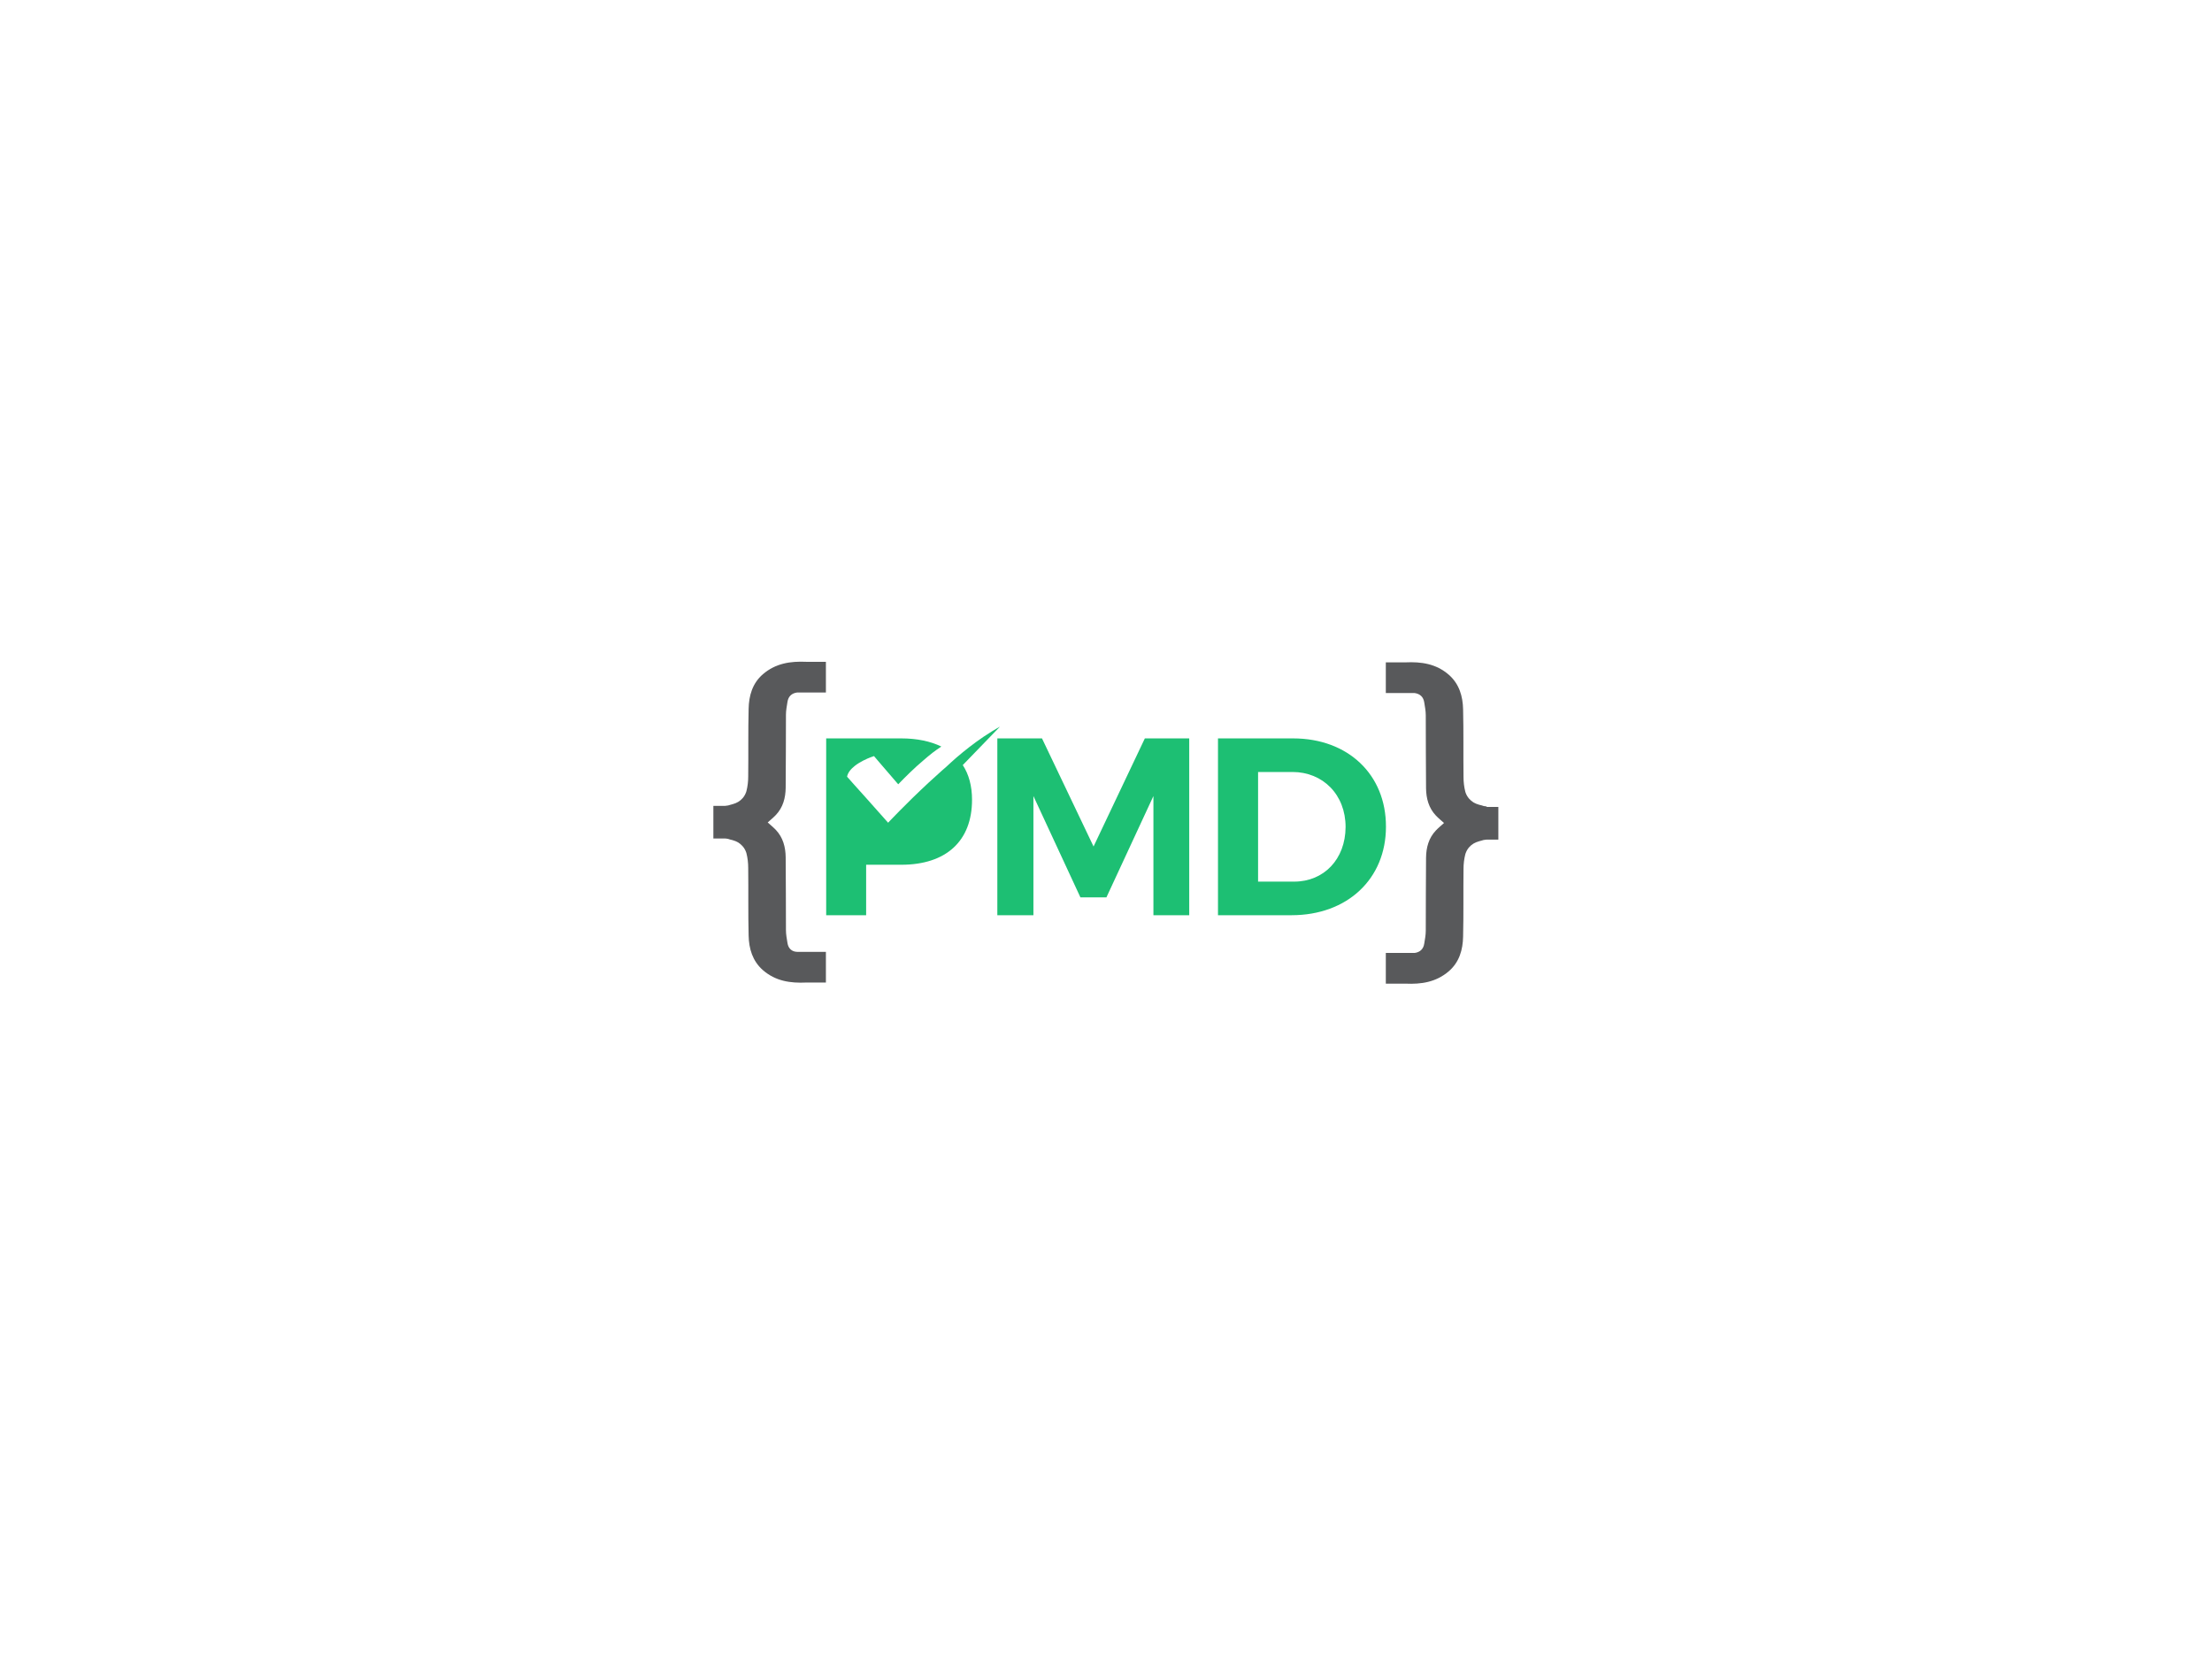
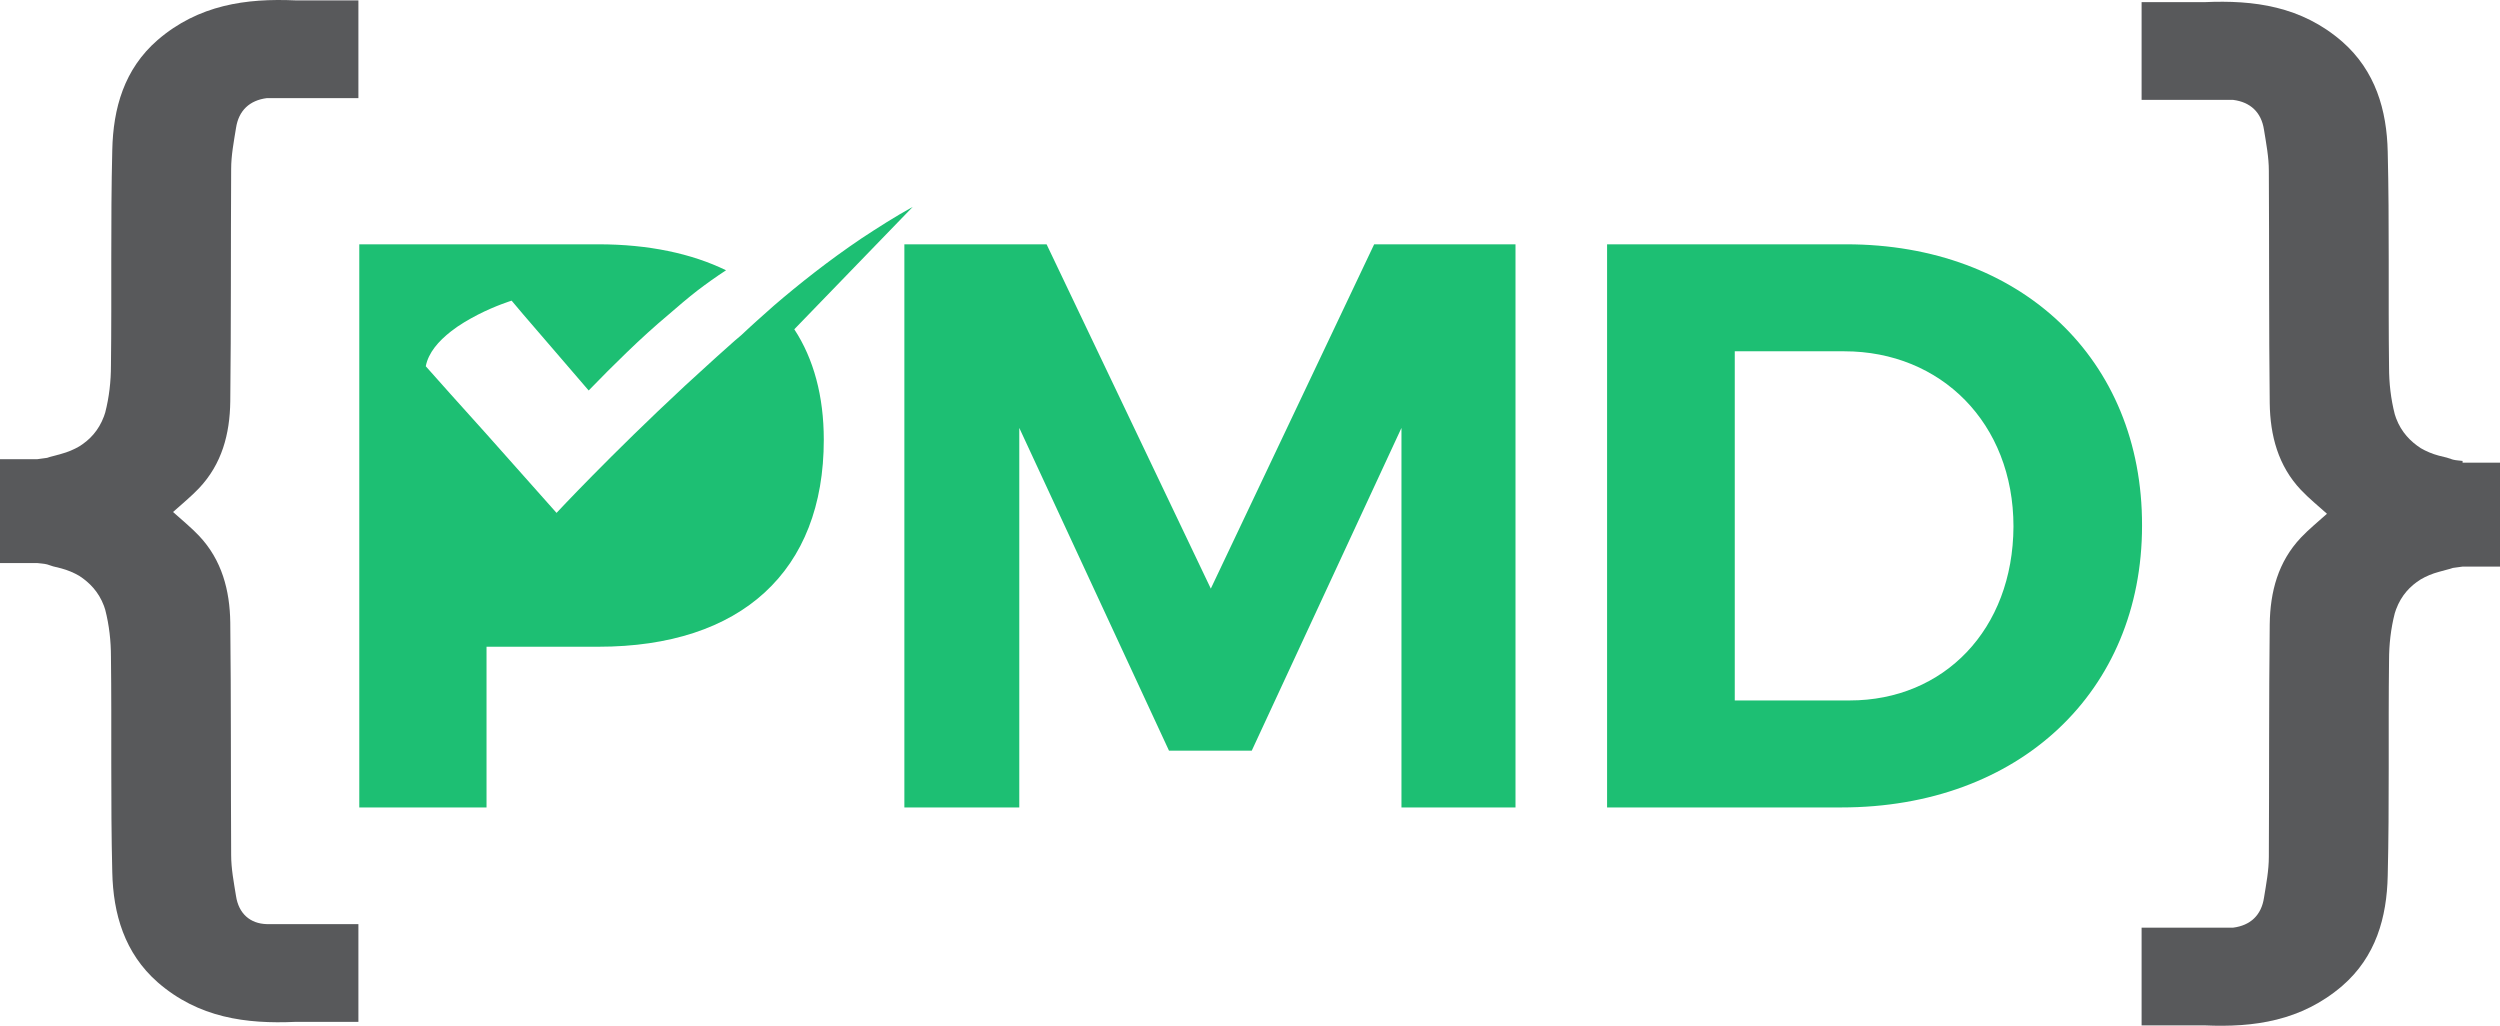
- <svg xmlns="http://www.w3.org/2000/svg" xml:space="preserve" enable-background="new 0 0 1600 1200" viewBox="0 0 1600 1200" y="0px" x="0px" id="Layer_1" version="1.1">
+ <svg xmlns="http://www.w3.org/2000/svg" xml:space="preserve" enable-background="new 0 0 1600 1200" viewBox="0 0 567.8 232.973" y="0px" x="0px" id="Layer_1" version="1.1" width="567.8" height="232.973">
  <defs id="defs77" />
-   <g id="g72">
+   <g id="g72" transform="translate(-516,-478.6136)">
    <g id="g947">
-       <path fill="none" d="M934.8,558.4h-24.9v79.3h26.1c21.4,0,37.1-16.1,37.1-39.5C973.2,574.7,956.7,558.4,934.8,558.4z" id="path4" />
-       <path fill="#58595B" d="M569.6,682.1c-0.5-3.1-1.1-6.2-1.1-9.3c-0.1-17.6,0-35.2-0.2-52.8c-0.1-7.3-1.9-14.2-7.1-19.7   c-1.8-1.9-3.9-3.6-5.9-5.4c2-1.8,4.1-3.5,5.9-5.4c5.2-5.5,7-12.3,7.1-19.7c0.2-17.6,0.1-35.2,0.2-52.8c0-3.1,0.6-6.2,1.1-9.3   c0.6-4,3.1-6.3,7-6.8h20.8v-22.2h-14.3c-11.2-0.5-22,1-31.3,9c-7.6,6.6-10.1,15.5-10.3,25c-0.4,16.3-0.1,32.6-0.3,48.9   c0,3.6-0.4,7.2-1.3,10.7c-0.1,0.3-0.2,0.6-0.3,0.9c-1.2,3.2-3.2,5.3-5.6,6.8c-1.2,0.7-2.6,1.3-4.1,1.7c-1.3,0.4-2.4,0.6-3.2,0.9   c-0.8,0.1-1.5,0.2-2.2,0.3h-8.5v11.8v11.8h8.5c0.7,0.1,1.4,0.1,2.2,0.3c0.8,0.3,1.8,0.6,3.2,0.9c1.5,0.4,2.9,1,4.1,1.7   c2.3,1.5,4.4,3.6,5.6,6.8c0.1,0.3,0.2,0.6,0.3,0.9c0.9,3.5,1.3,7.1,1.3,10.7c0.2,16.3-0.1,32.6,0.3,48.9c0.2,9.5,2.8,18.4,10.3,25   c9.3,8.1,20.1,9.5,31.3,9h14.3v-22.2h-20.8C572.8,688.4,570.2,686.1,569.6,682.1z" id="path60" />
-       <path fill="#58595B" d="M1075.3,583.3c-0.7-0.1-1.4-0.1-2.2-0.3c-0.8-0.3-1.8-0.6-3.2-0.9c-1.5-0.4-2.9-1-4.1-1.7   c-2.3-1.5-4.4-3.6-5.6-6.8c-0.1-0.3-0.2-0.6-0.3-0.9c-0.9-3.5-1.3-7.1-1.3-10.7c-0.2-16.3,0.1-32.6-0.3-48.9   c-0.2-9.5-2.8-18.4-10.3-25c-9.3-8.1-20.1-9.5-31.3-9h-14.3v22.2h20.8c3.9,0.5,6.4,2.8,7,6.8c0.5,3.1,1.1,6.2,1.1,9.3   c0.1,17.6,0,35.2,0.2,52.8c0.1,7.3,1.9,14.2,7.1,19.7c1.8,1.9,3.9,3.6,5.9,5.4c-2,1.8-4.1,3.5-5.9,5.4c-5.2,5.5-7,12.3-7.1,19.7   c-0.2,17.6-0.1,35.2-0.2,52.8c0,3.1-0.6,6.2-1.1,9.3c-0.6,4-3.1,6.3-7,6.8h-20.8v22.2h14.3c11.2,0.5,22-1,31.3-9   c7.6-6.6,10.1-15.5,10.3-25c0.4-16.3,0.1-32.6,0.3-48.9c0-3.6,0.4-7.2,1.3-10.7c0.1-0.3,0.2-0.6,0.3-0.9c1.2-3.2,3.2-5.3,5.6-6.8   c1.2-0.7,2.6-1.3,4.1-1.7c1.3-0.4,2.4-0.6,3.2-0.9c0.8-0.1,1.5-0.2,2.2-0.3h8.5v-11.8v-11.8H1075.3z" id="path62" />
+       <path fill="none" d="m 934.8,558.4 h -24.9 v 79.3 H 936 c 21.4,0 37.1,-16.1 37.1,-39.5 0.1,-23.5 -16.4,-39.8 -38.3,-39.8 z" id="path4" />
+       <path fill="#58595b" d="m 569.6,682.1 c -0.5,-3.1 -1.1,-6.2 -1.1,-9.3 -0.1,-17.6 0,-35.2 -0.2,-52.8 -0.1,-7.3 -1.9,-14.2 -7.1,-19.7 -1.8,-1.9 -3.9,-3.6 -5.9,-5.4 2,-1.8 4.1,-3.5 5.9,-5.4 5.2,-5.5 7,-12.3 7.1,-19.7 0.2,-17.6 0.1,-35.2 0.2,-52.8 0,-3.1 0.6,-6.2 1.1,-9.3 0.6,-4 3.1,-6.3 7,-6.8 h 20.8 v -22.2 h -14.3 c -11.2,-0.5 -22,1 -31.3,9 -7.6,6.6 -10.1,15.5 -10.3,25 -0.4,16.3 -0.1,32.6 -0.3,48.9 0,3.6 -0.4,7.2 -1.3,10.7 -0.1,0.3 -0.2,0.6 -0.3,0.9 -1.2,3.2 -3.2,5.3 -5.6,6.8 -1.2,0.7 -2.6,1.3 -4.1,1.7 -1.3,0.4 -2.4,0.6 -3.2,0.9 -0.8,0.1 -1.5,0.2 -2.2,0.3 H 516 v 11.8 11.8 h 8.5 c 0.7,0.1 1.4,0.1 2.2,0.3 0.8,0.3 1.8,0.6 3.2,0.9 1.5,0.4 2.9,1 4.1,1.7 2.3,1.5 4.4,3.6 5.6,6.8 0.1,0.3 0.2,0.6 0.3,0.9 0.9,3.5 1.3,7.1 1.3,10.7 0.2,16.3 -0.1,32.6 0.3,48.9 0.2,9.5 2.8,18.4 10.3,25 9.3,8.1 20.1,9.5 31.3,9 h 14.3 v -22.2 h -20.8 c -3.8,-0.1 -6.4,-2.4 -7,-6.4 z" id="path60" />
+       <path fill="#58595b" d="m 1075.3,583.3 c -0.7,-0.1 -1.4,-0.1 -2.2,-0.3 -0.8,-0.3 -1.8,-0.6 -3.2,-0.9 -1.5,-0.4 -2.9,-1 -4.1,-1.7 -2.3,-1.5 -4.4,-3.6 -5.6,-6.8 -0.1,-0.3 -0.2,-0.6 -0.3,-0.9 -0.9,-3.5 -1.3,-7.1 -1.3,-10.7 -0.2,-16.3 0.1,-32.6 -0.3,-48.9 -0.2,-9.5 -2.8,-18.4 -10.3,-25 -9.3,-8.1 -20.1,-9.5 -31.3,-9 h -14.3 v 22.2 h 20.8 c 3.9,0.5 6.4,2.8 7,6.8 0.5,3.1 1.1,6.2 1.1,9.3 0.1,17.6 0,35.2 0.2,52.8 0.1,7.3 1.9,14.2 7.1,19.7 1.8,1.9 3.9,3.6 5.9,5.4 -2,1.8 -4.1,3.5 -5.9,5.4 -5.2,5.5 -7,12.3 -7.1,19.7 -0.2,17.6 -0.1,35.2 -0.2,52.8 0,3.1 -0.6,6.2 -1.1,9.3 -0.6,4 -3.1,6.3 -7,6.8 h -20.8 v 22.2 h 14.3 c 11.2,0.5 22,-1 31.3,-9 7.6,-6.6 10.1,-15.5 10.3,-25 0.4,-16.3 0.1,-32.6 0.3,-48.9 0,-3.6 0.4,-7.2 1.3,-10.7 0.1,-0.3 0.2,-0.6 0.3,-0.9 1.2,-3.2 3.2,-5.3 5.6,-6.8 1.2,-0.7 2.6,-1.3 4.1,-1.7 1.3,-0.4 2.4,-0.6 3.2,-0.9 0.8,-0.1 1.5,-0.2 2.2,-0.3 h 8.5 v -11.8 -11.8 h -8.5 z" id="path62" />
      <g id="g70">
-         <polygon fill="#1DBF73" points="791,612.3 753.7,534.1 721.4,534.1 721.4,662 747.5,662 747.5,575.8 781.5,649.1 800.3,649.1     834.3,575.8 834.3,662 860.2,662 860.2,534.1 828.1,534.1   " id="polygon64" />
-         <path fill="#1DBF73" d="M935.3,534.1h-54.3V662h53.2c40.4,0,68.3-26.3,68.3-64C1002.6,560.2,975,534.1,935.3,534.1z M936.1,637.7    h-26.1v-79.3h24.9c21.9,0,38.4,16.3,38.4,39.8C973.2,621.6,957.5,637.7,936.1,637.7z" id="path66" />
-         <path fill="#1DBF73" d="M723.3,525.6c-4,2.2-7.9,4.7-11.7,7.2c-7.4,5-14.1,10.3-19.8,15.2c-2.7,2.4-5.2,4.6-7.4,6.7    c-1.1,0.9-2.1,1.8-3.1,2.7c-3.4,3-6.6,6-9.7,8.8c-17,15.8-29.2,28.9-29.2,28.9l-16-18l-8-8.9l-5.7-6.4c0.6-3.1,2.9-5.7,5.7-7.9    c1.9-1.5,4-2.7,6.1-3.8c4.1-2.1,7.7-3.2,7.7-3.2l2.7,3.2l6.8,7.9l8,9.3c2.9-3,5.8-5.9,8.6-8.6c3.2-3.1,6.4-6,9.5-8.6    c2.2-1.9,4.4-3.8,6.6-5.5c2.1-1.6,4.2-3.1,6.5-4.6c-7.8-3.8-17.6-5.9-29-5.9h-54.3V662h28.9v-36.5h25.4c32.5,0,51.2-17.2,51.2-47    c0-9.9-2.3-18.4-6.7-25.1L723.3,525.6z" id="path68" />
+         <polygon fill="#1dbf73" points="721.4,534.1 721.4,662 747.5,662 747.5,575.8 781.5,649.1 800.3,649.1 834.3,575.8 834.3,662 860.2,662 860.2,534.1 828.1,534.1 791,612.3 753.7,534.1 " id="polygon64" />
+         <path fill="#1dbf73" d="M 935.3,534.1 H 881 V 662 h 53.2 c 40.4,0 68.3,-26.3 68.3,-64 0.1,-37.8 -27.5,-63.9 -67.2,-63.9 z m 0.8,103.6 H 910 v -79.3 h 24.9 c 21.9,0 38.4,16.3 38.4,39.8 -0.1,23.4 -15.8,39.5 -37.2,39.5 z" id="path66" />
+         <path fill="#1dbf73" d="m 723.3,525.6 c -4,2.2 -7.9,4.7 -11.7,7.2 -7.4,5 -14.1,10.3 -19.8,15.2 -2.7,2.4 -5.2,4.6 -7.4,6.7 -1.1,0.9 -2.1,1.8 -3.1,2.7 -3.4,3 -6.6,6 -9.7,8.8 -17,15.8 -29.2,28.9 -29.2,28.9 l -16,-18 -8,-8.9 -5.7,-6.4 c 0.6,-3.1 2.9,-5.7 5.7,-7.9 1.9,-1.5 4,-2.7 6.1,-3.8 4.1,-2.1 7.7,-3.2 7.7,-3.2 l 2.7,3.2 6.8,7.9 8,9.3 c 2.9,-3 5.8,-5.9 8.6,-8.6 3.2,-3.1 6.4,-6 9.5,-8.6 2.2,-1.9 4.4,-3.8 6.6,-5.5 2.1,-1.6 4.2,-3.1 6.5,-4.6 -7.8,-3.8 -17.6,-5.9 -29,-5.9 H 597.6 V 662 h 28.9 v -36.5 h 25.4 c 32.5,0 51.2,-17.2 51.2,-47 0,-9.9 -2.3,-18.4 -6.7,-25.1 z" id="path68" />
      </g>
    </g>
  </g>
</svg>
